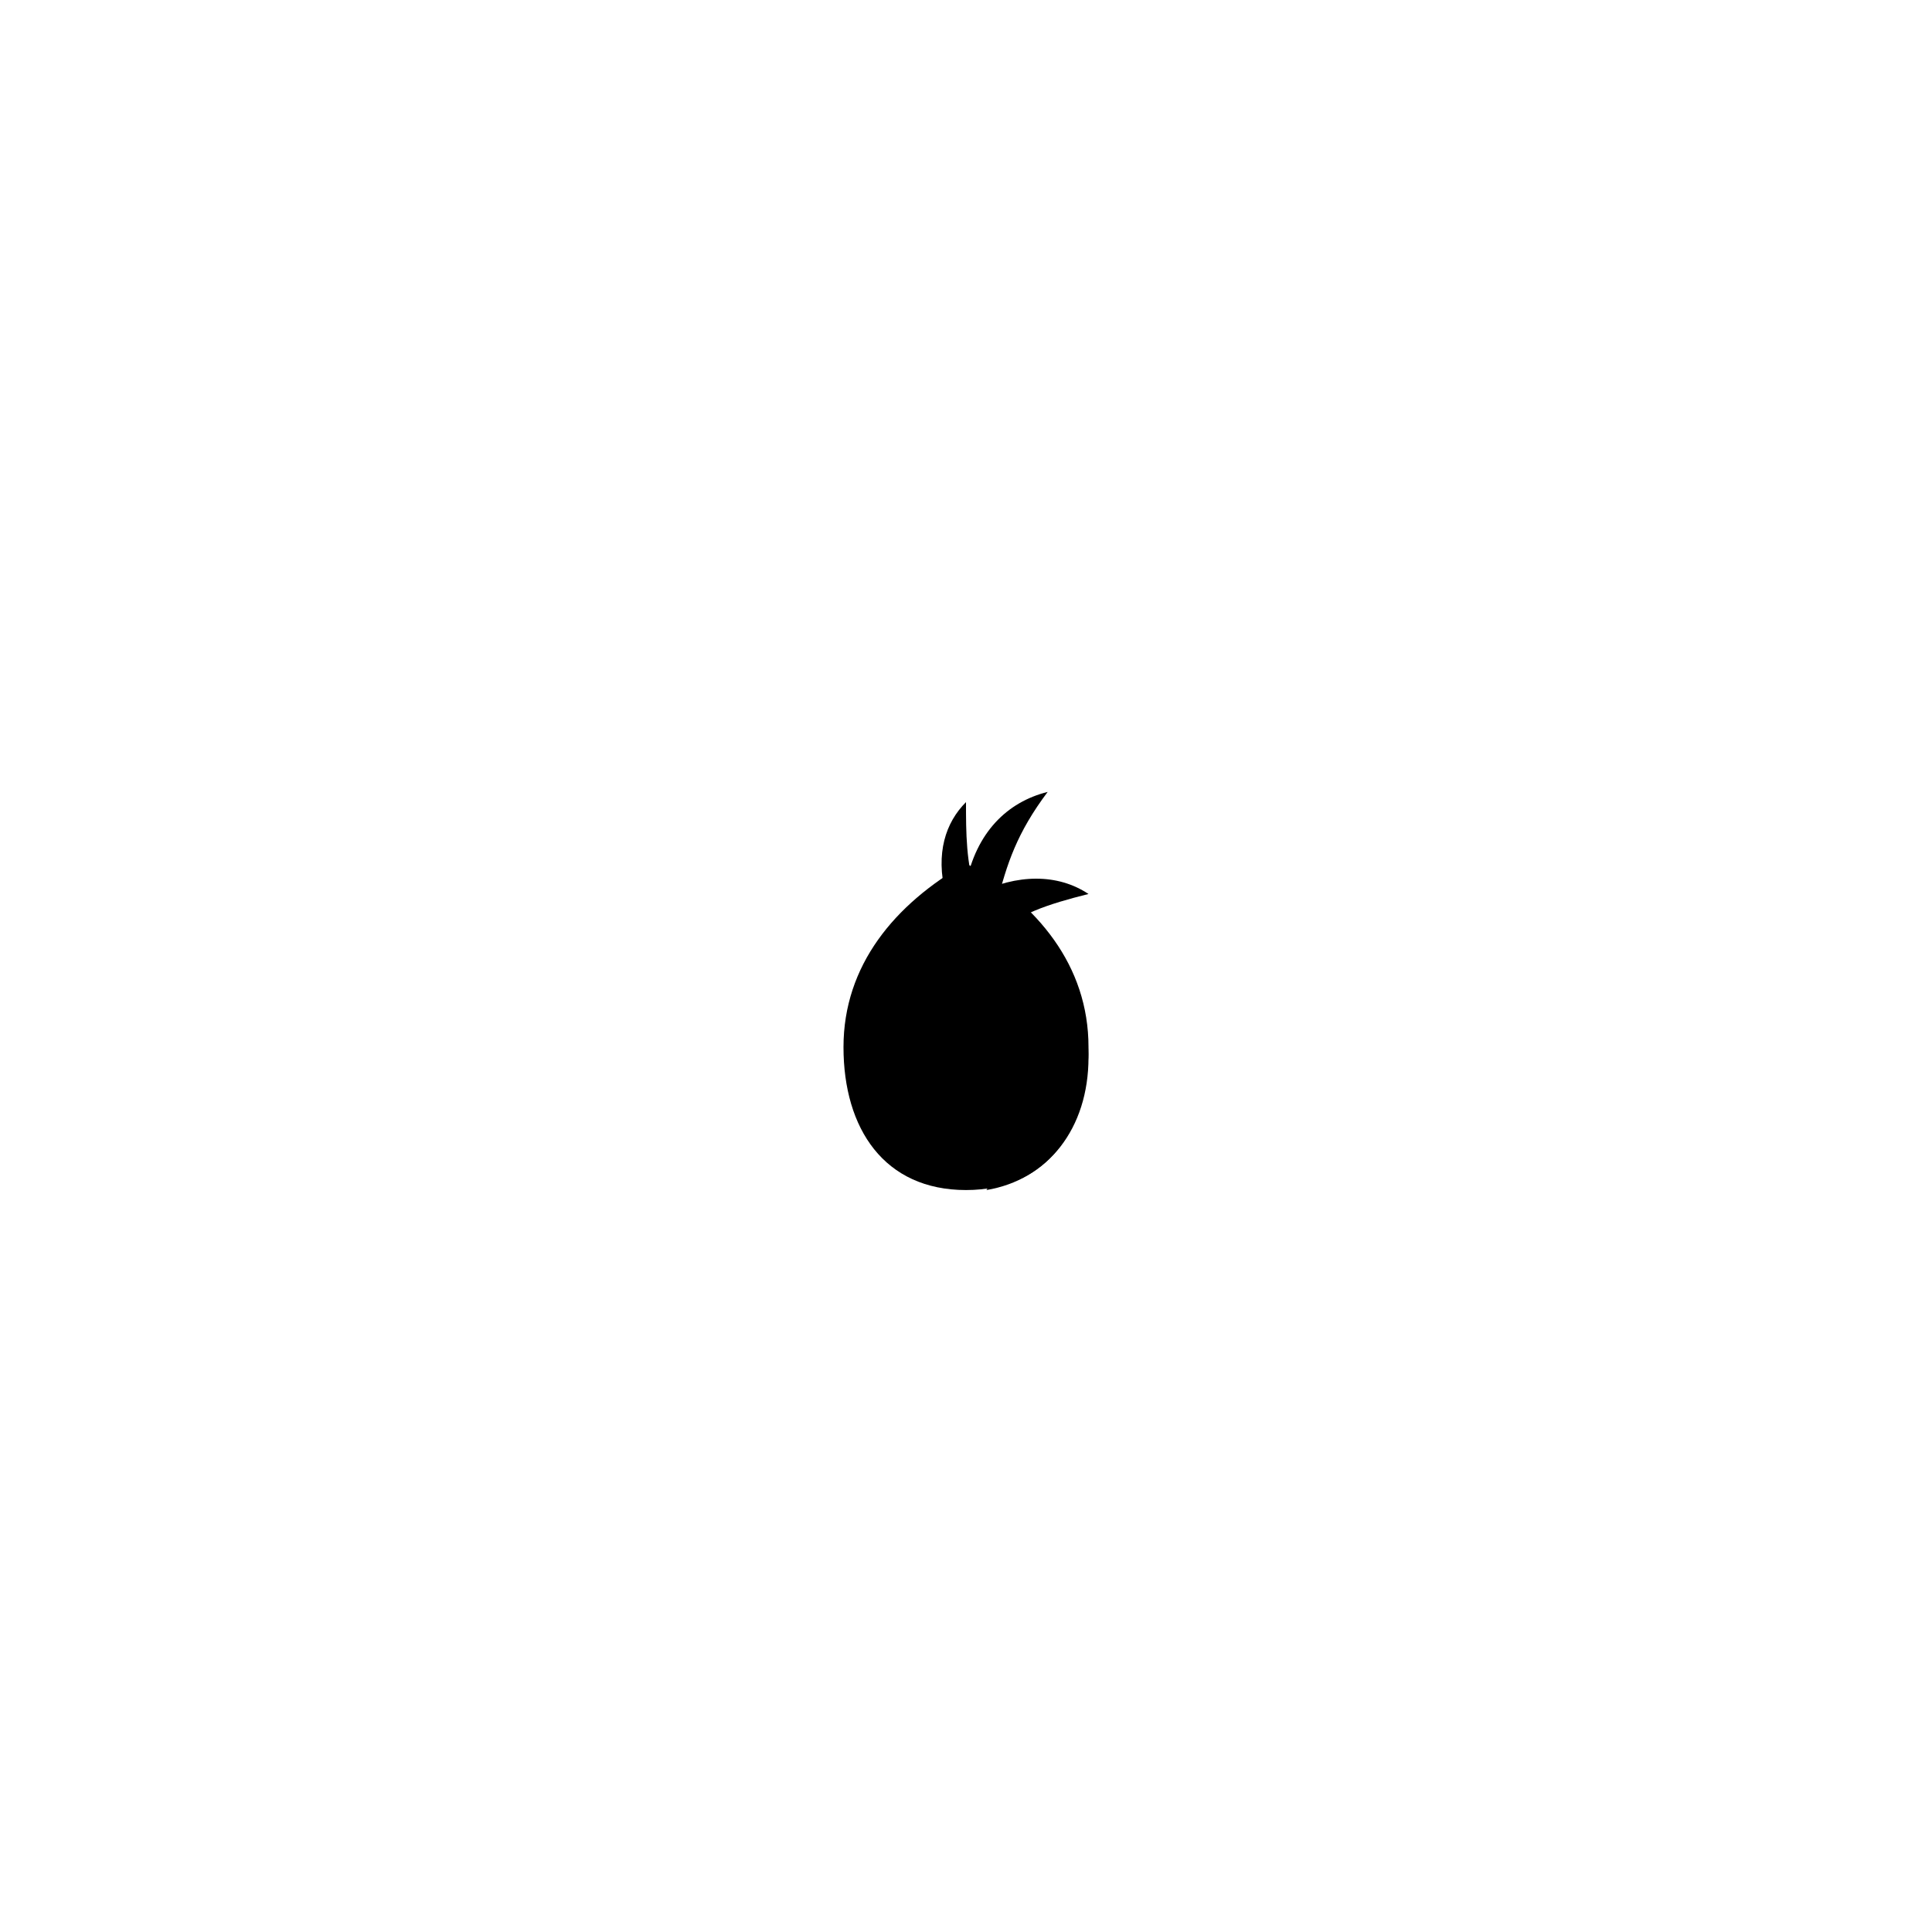
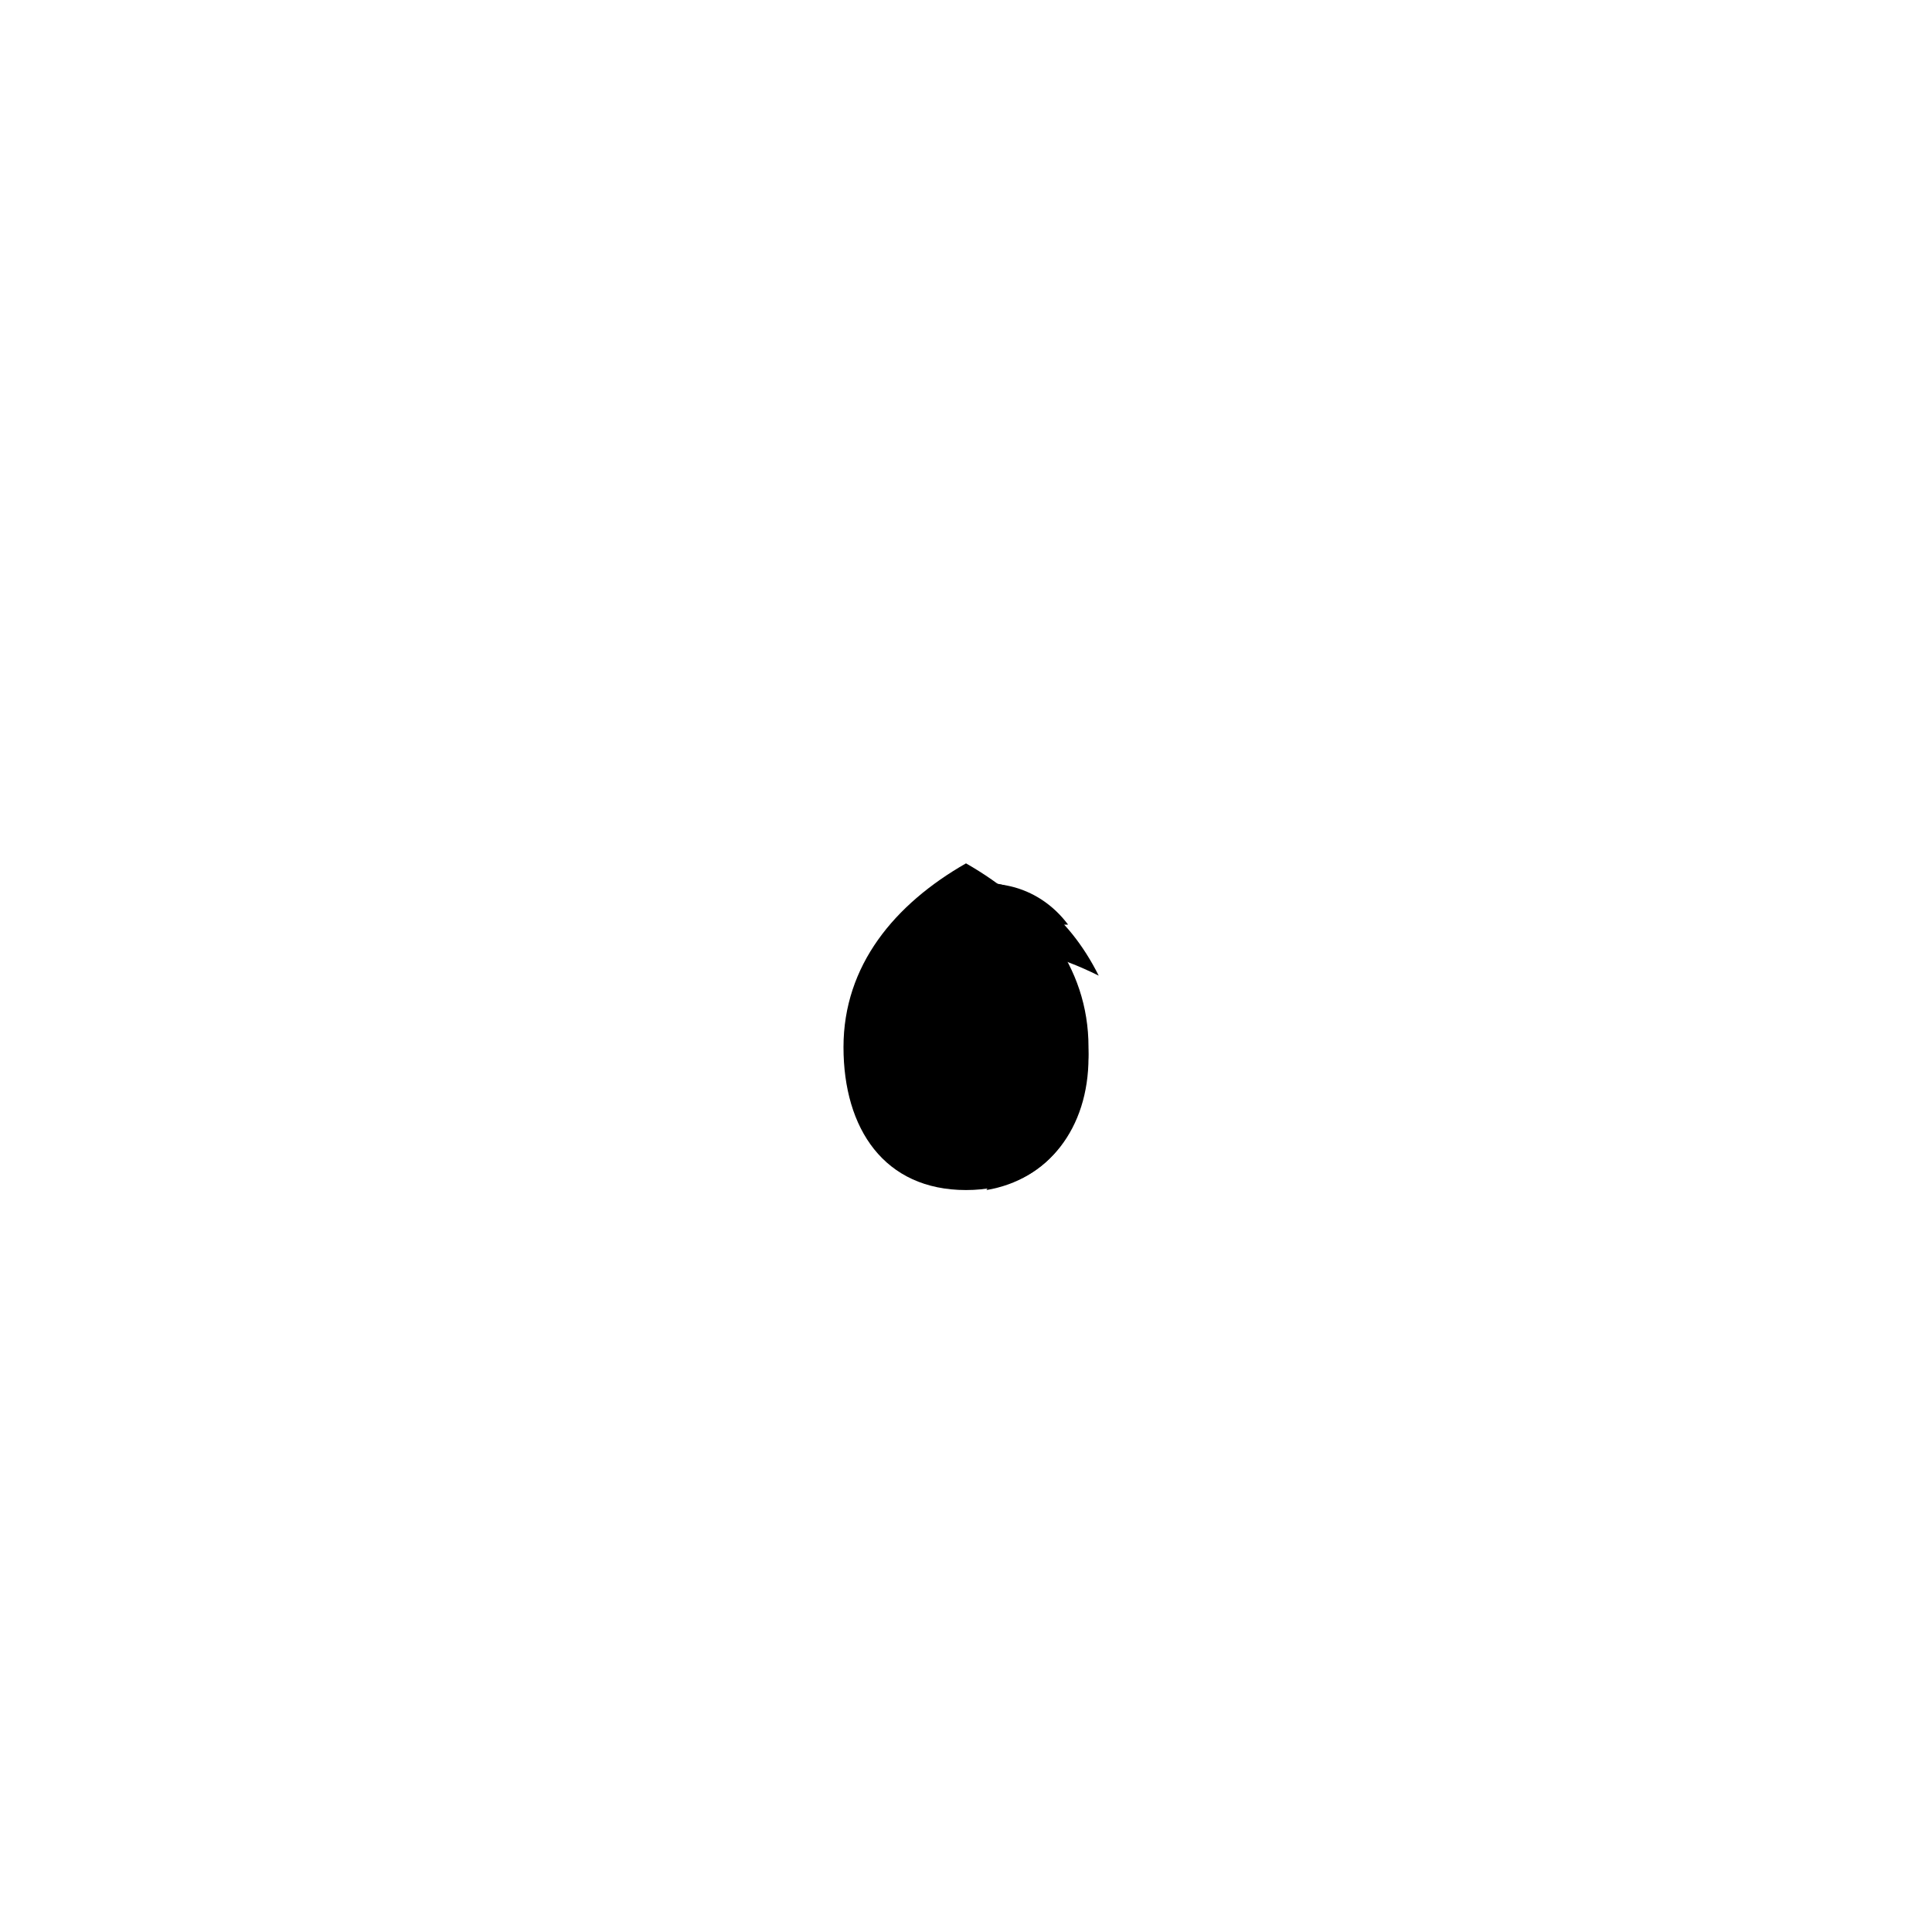
<svg xmlns="http://www.w3.org/2000/svg" viewBox="0 0 176 176">
  <g transform="translate(88 167) scale(0.93) translate(-88 -167)">
    <g transform="translate(0 52)">
      <g stroke="@husk_outline" stroke-width="1.8" stroke-linejoin="round">
-         <path d="M88 22 C89 17 92 14 96 13 C93 17 92 20 91 24 Z" fill="@straw" />
-         <path d="M89 23 C93 21 97 21 100 23 C96 24 93 25 91 27 Z" fill="@straw.shade" />
-         <path d="M86 23 C85 19 86 16 88 14 C88 17 88 20 89 23 Z" fill="@straw_dark" />
+         <path d="M86 23 C90 21 95 22 98 26 C94 26 91 27 88 28 Z" fill="@straw_dark" />
+         <path d="M88 22 C93 21 98 25 101 31 C97 29 93 28 90 28 Z" fill="@straw" />
      </g>
      <path d="M88 52 C80 52 76 46 76 38 C76 30 81 24 88 20 C95 24 100 30 100 38 C100 46 96 52 88 52 Z" fill="@straw" />
      <path d="M94 26 C98 31 100 35 100 39 C100 46 96 51 90 52 C94 46 96 40 95 34 Z" fill="@straw.shade" />
      <path d="M88 52 C80 52 76 46 76 38 C76 30 81 24 88 20 C95 24 100 30 100 38 C100 46 96 52 88 52 Z" fill="none" stroke="@husk_outline" stroke-width="2.6" stroke-linejoin="round" />
      <g stroke="@husk_outline" stroke-width="1.6">
        <ellipse cx="82.5" cy="37" rx="3.6" ry="3.6" fill="@dew_glow" />
        <ellipse cx="91.5" cy="36.5" rx="3.2" ry="3.2" fill="@dew_glow" />
      </g>
      <g fill="@husk_outline">
        <circle cx="82" cy="37.4" r="1" />
        <circle cx="91" cy="36.9" r="0.9" />
      </g>
      <g fill="none" stroke="@husk_outline" stroke-width="1.4" stroke-linecap="round">
        <path d="M79 31.5 L84 32.6" />
        <path d="M93.8 31.2 L89.2 32.4" />
      </g>
      <ellipse cx="85.5" cy="45" rx="2.6" ry="3" fill="@bark_dark" stroke="@husk_outline" stroke-width="1.6" />
    </g>
  </g>
</svg>
